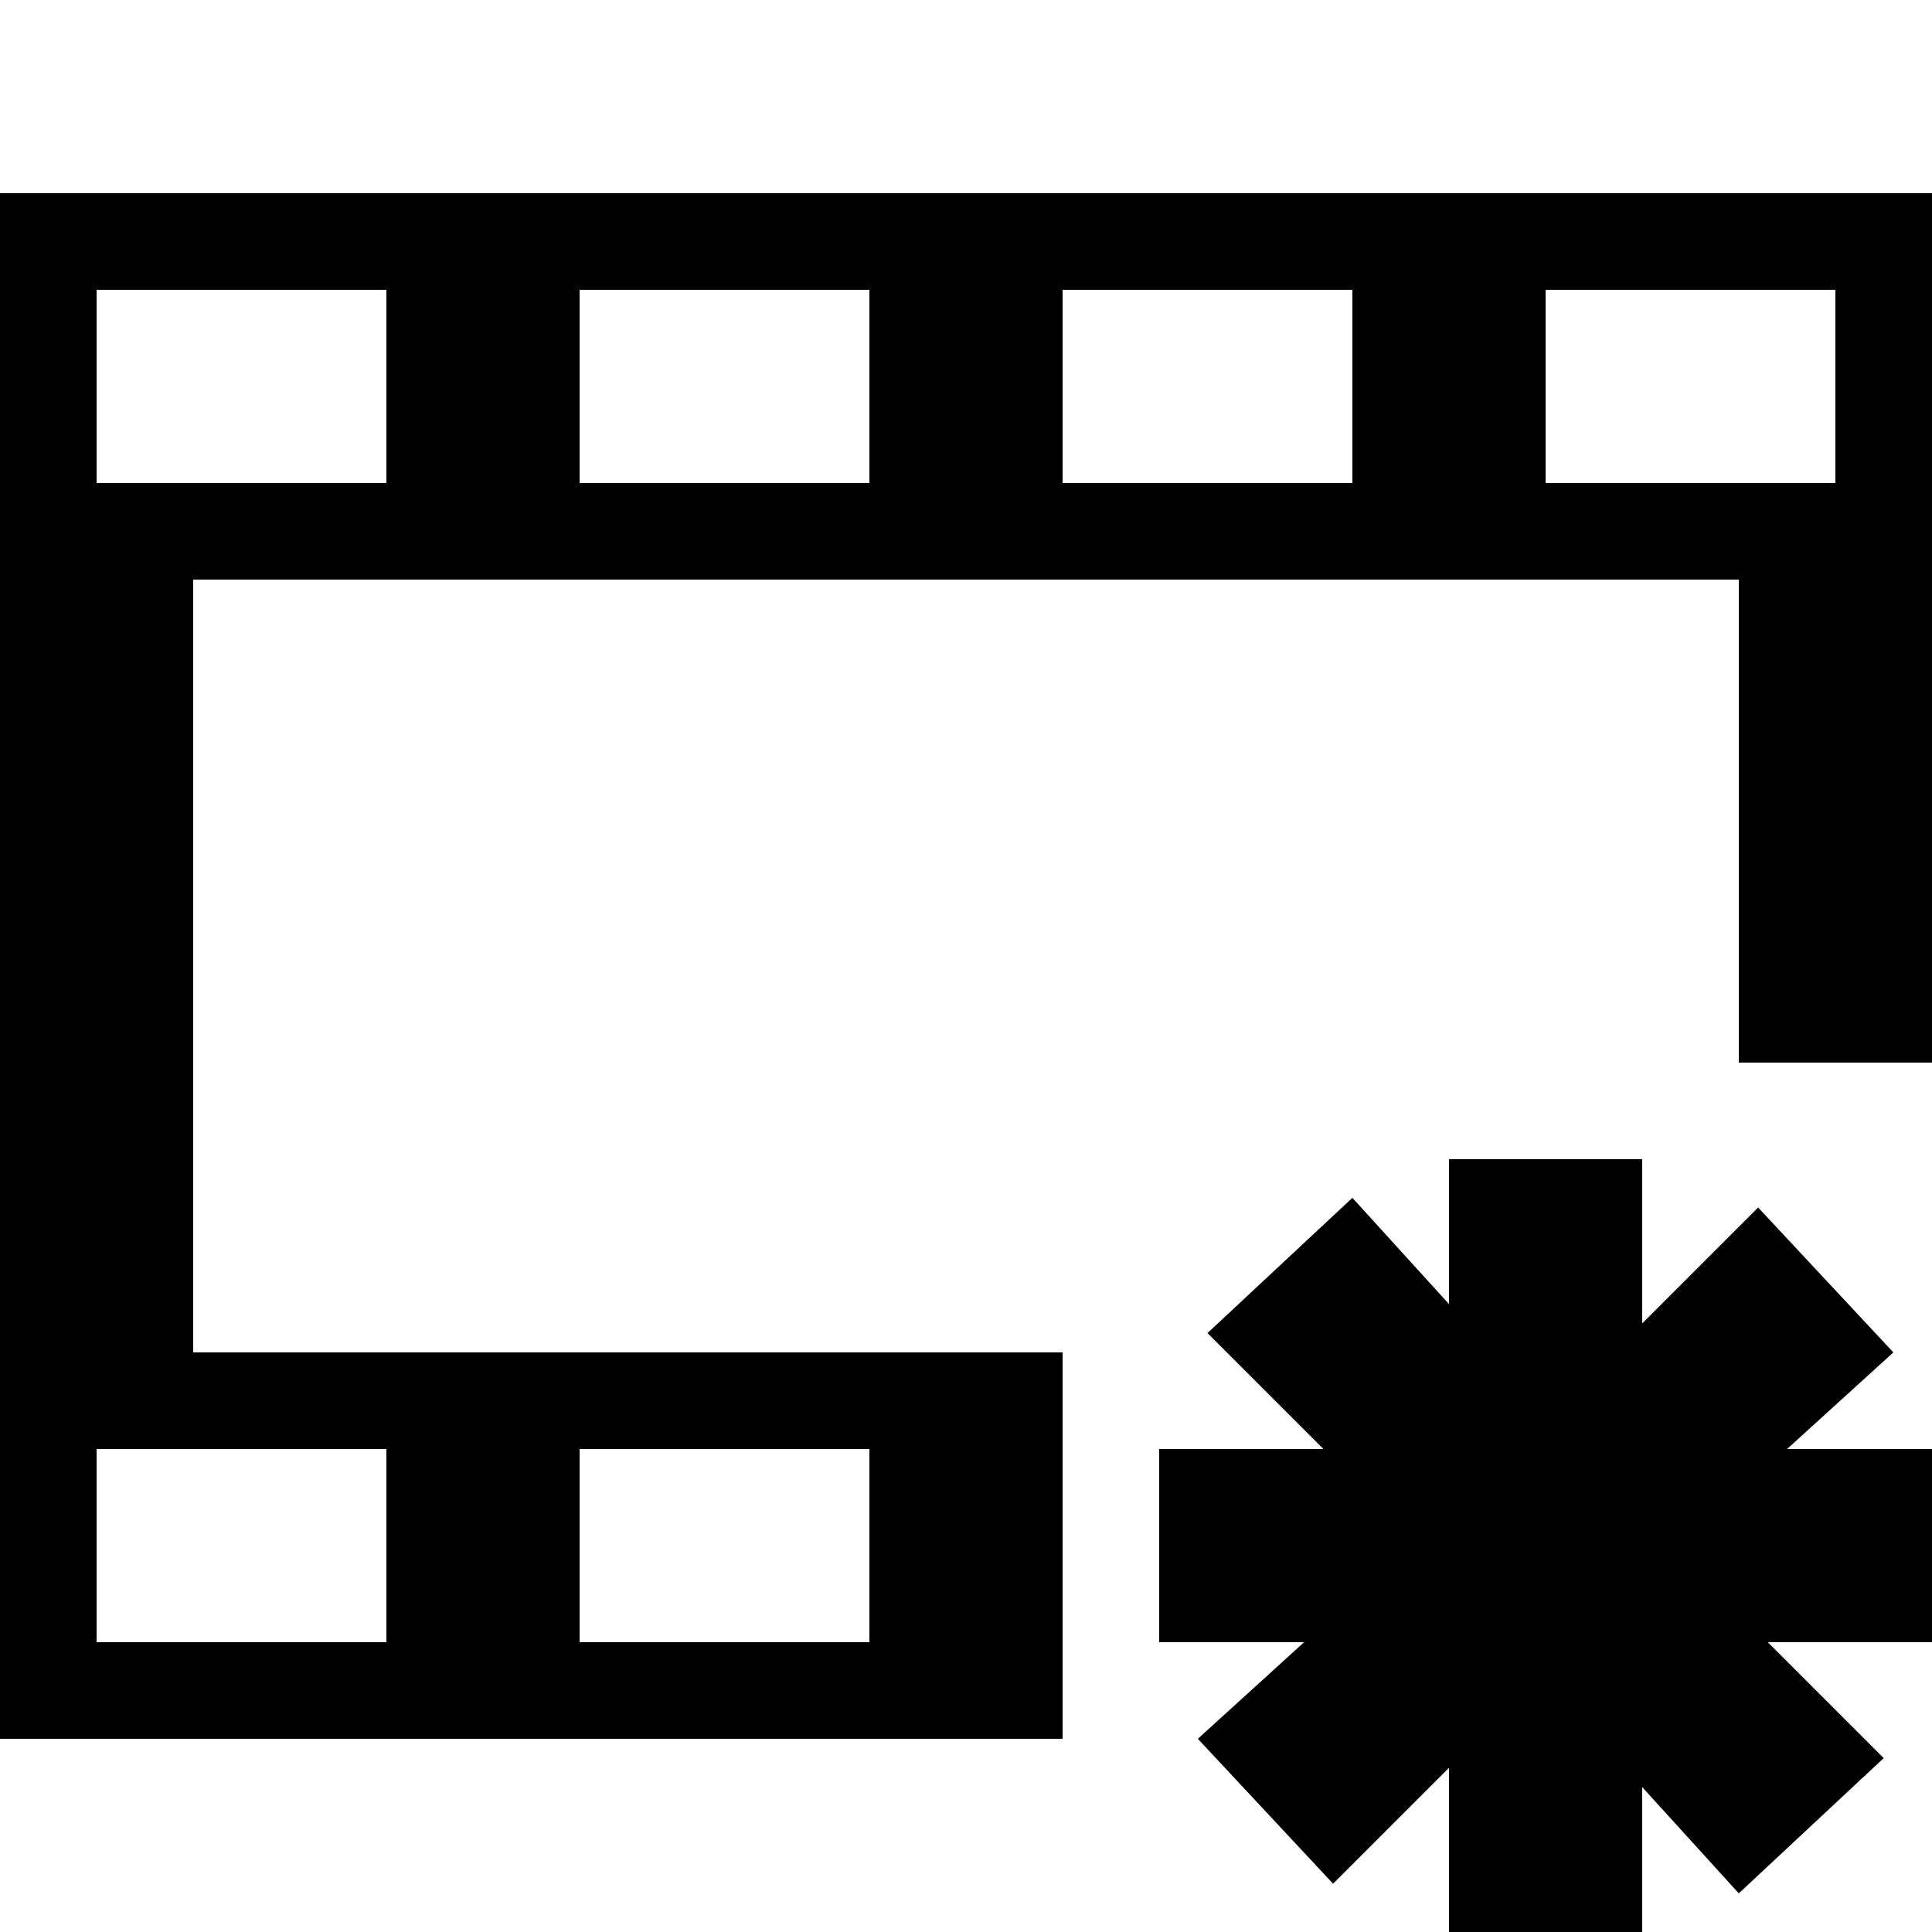
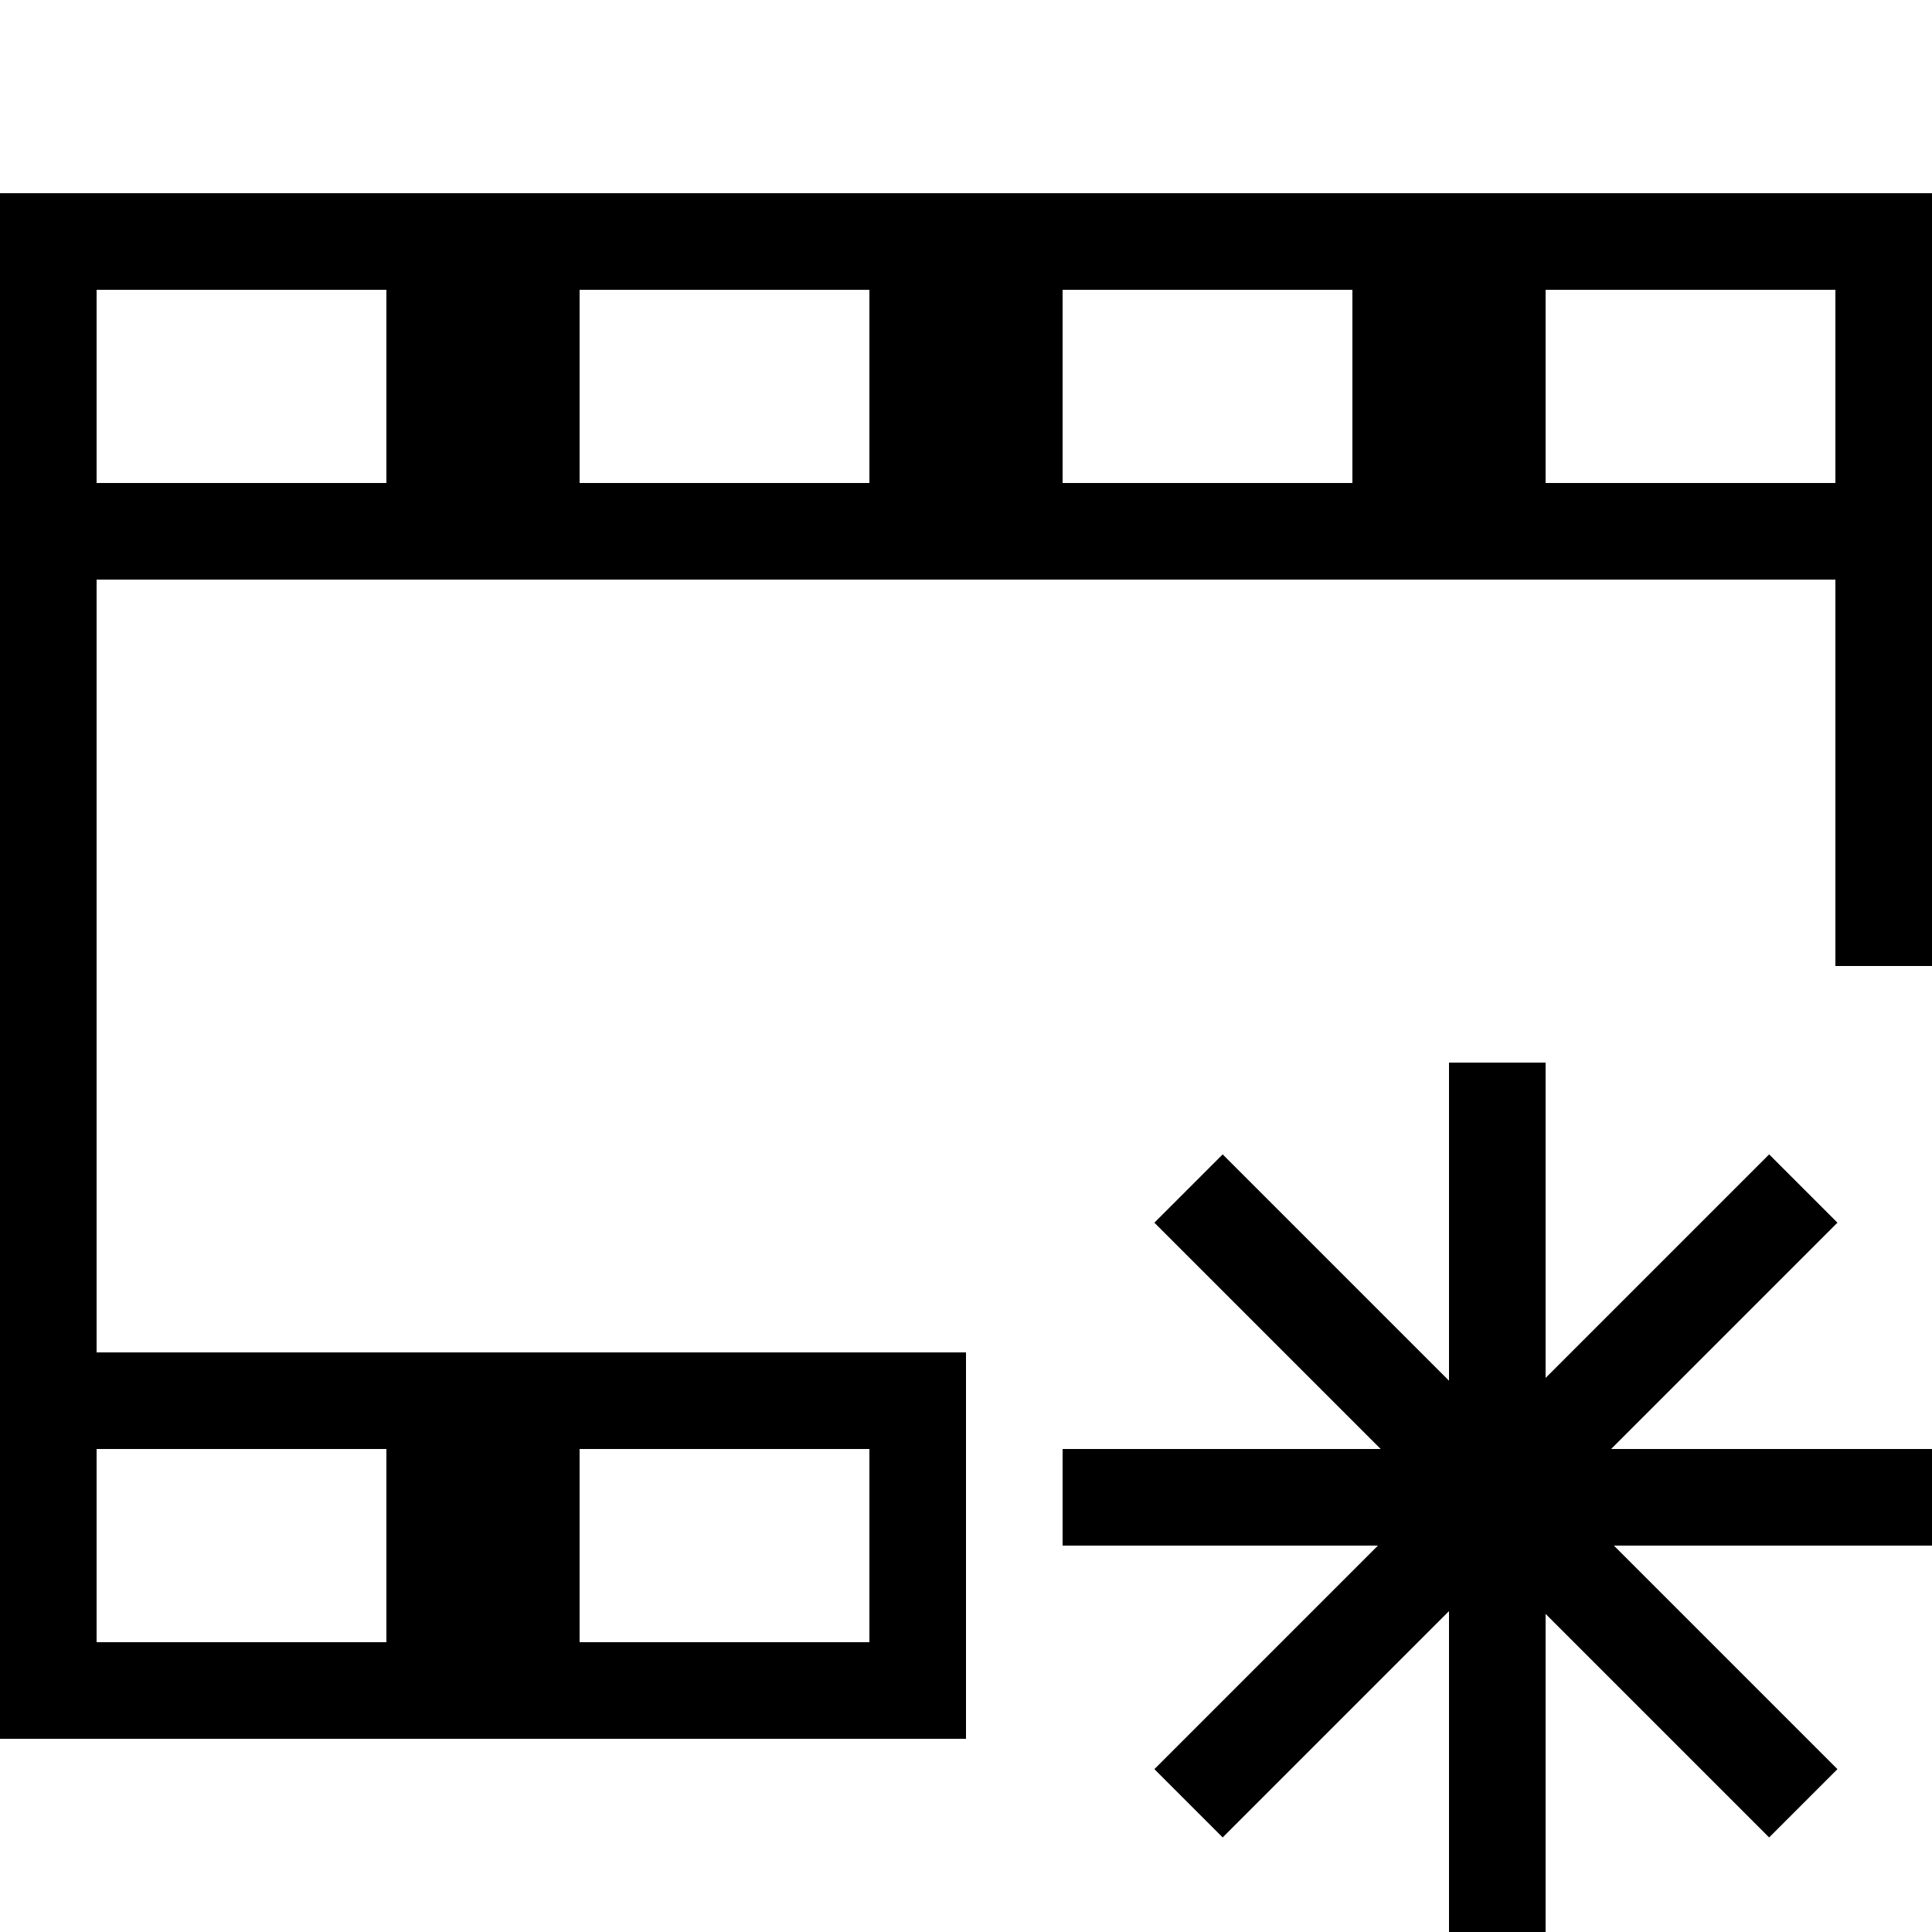
<svg xmlns="http://www.w3.org/2000/svg" width="20" height="20" viewBox="0 0 0.2 0.2" version="1.1" id="svg1">
  <defs id="defs1" />
  <g id="layer1">
-     <path id="rect7" style="fill:#000000;stroke-width:0.014" d="M 0 0.02 L 0 0.06 L 0 0.14 L 0 0.18 L 0.02 0.18 L 0.11 0.18 L 0.11 0.17 L 0.11 0.15 L 0.11 0.14 L 0.02 0.14 L 0.02 0.06 L 0.18 0.06 L 0.18 0.11 L 0.2 0.11 L 0.2 0.02 L 0 0.02 z M 0.01 0.03 L 0.04 0.03 L 0.04 0.05 L 0.01 0.05 L 0.01 0.03 z M 0.06 0.03 L 0.09 0.03 L 0.09 0.05 L 0.06 0.05 L 0.06 0.03 z M 0.11 0.03 L 0.14 0.03 L 0.14 0.05 L 0.11 0.05 L 0.11 0.03 z M 0.16 0.03 L 0.19 0.03 L 0.19 0.05 L 0.16 0.05 L 0.16 0.03 z M 0.01 0.15 L 0.04 0.15 L 0.04 0.17 L 0.01 0.17 L 0.01 0.15 z M 0.06 0.15 L 0.09 0.15 L 0.09 0.17 L 0.06 0.17 L 0.06 0.15 z " />
-     <path id="rect61" style="fill:#010000;fill-opacity:1;stroke-width:0.011" d="M 0.2,0.15 H 0.185 L 0.196,0.14 0.182,0.125 0.17,0.137 V 0.12 H 0.15 V 0.135 L 0.14,0.124 0.125,0.138 0.137,0.15 H 0.12 v 0.02 h 0.015 l -0.011,0.01 L 0.138,0.195 0.15,0.183 V 0.2 H 0.17 V 0.185 L 0.18,0.196 0.195,0.182 0.183,0.17 H 0.2 Z" />
+     <path id="rect7" style="fill:#000000;stroke-width:0.014" d="M 0,0.02 V 0.06 0.14 0.18 H 0.02 0.1 V 0.14 H 0.01 V 0.06 H 0.19 V 0.1 H 0.2 V 0.02 Z M 0.01,0.03 H 0.04 V 0.05 H 0.01 Z m 0.05,0 H 0.09 V 0.05 H 0.06 Z m 0.05,0 H 0.14 V 0.05 H 0.11 Z m 0.05,0 H 0.19 V 0.05 H 0.16 Z M 0.01,0.15 H 0.04 V 0.17 H 0.01 Z m 0.05,0 H 0.09 V 0.17 H 0.06 Z" />
+     <rect style="fill:#000000;stroke-width:0.01" id="rect2" width="0.01" height="0.09" x="0.15" y="0.11" />
+     <rect style="fill:#000000;stroke-width:0.01" id="rect3" width="0.01" height="0.09" x="0.15" y="0.11" />
+     <rect style="fill:#000000;stroke-width:0.01" id="rect4" width="0.01" height="0.09" x="-0.005" y="-0.264" transform="rotate(135)" />
+     <rect style="fill:#000000;stroke-width:0.01" id="rect5" width="0.01" height="0.09" x="0.15" y="-0.2" transform="rotate(90)" />
+     <rect style="fill:#000000;stroke-width:0.01" id="rect1" width="0.01" height="0.09" x="0.214" y="-0.045" transform="rotate(45)" />
  </g>
</svg>
